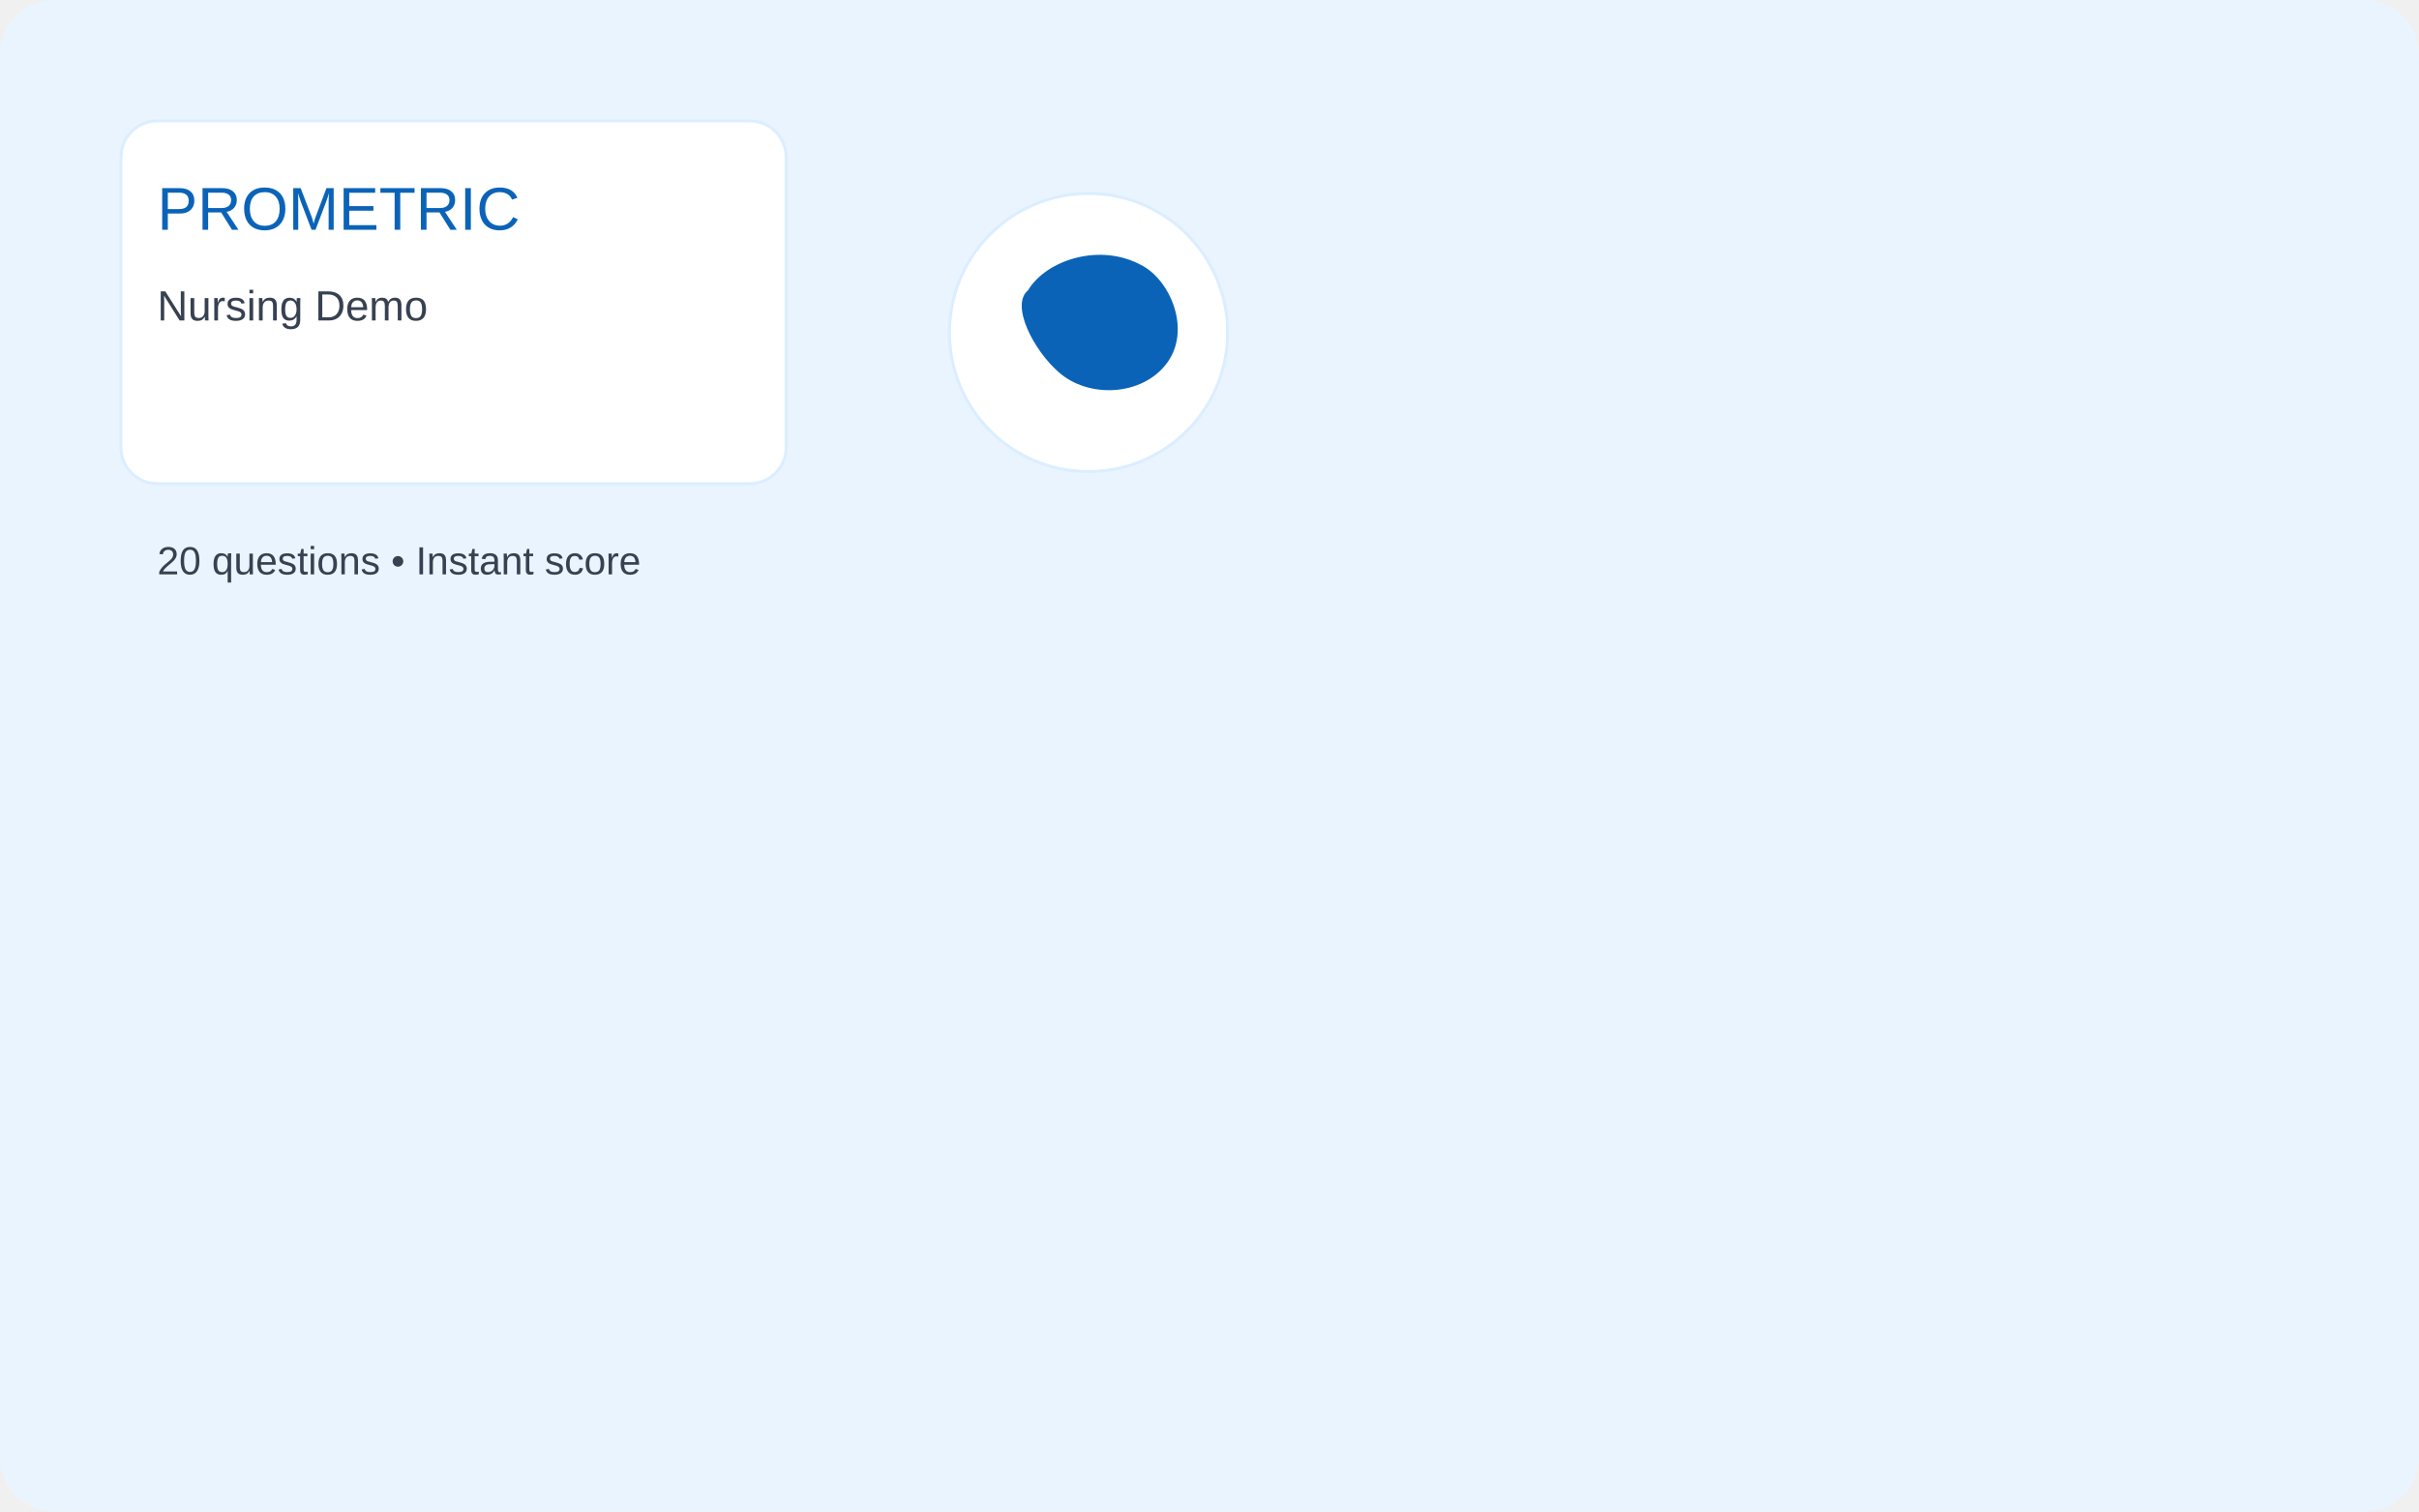
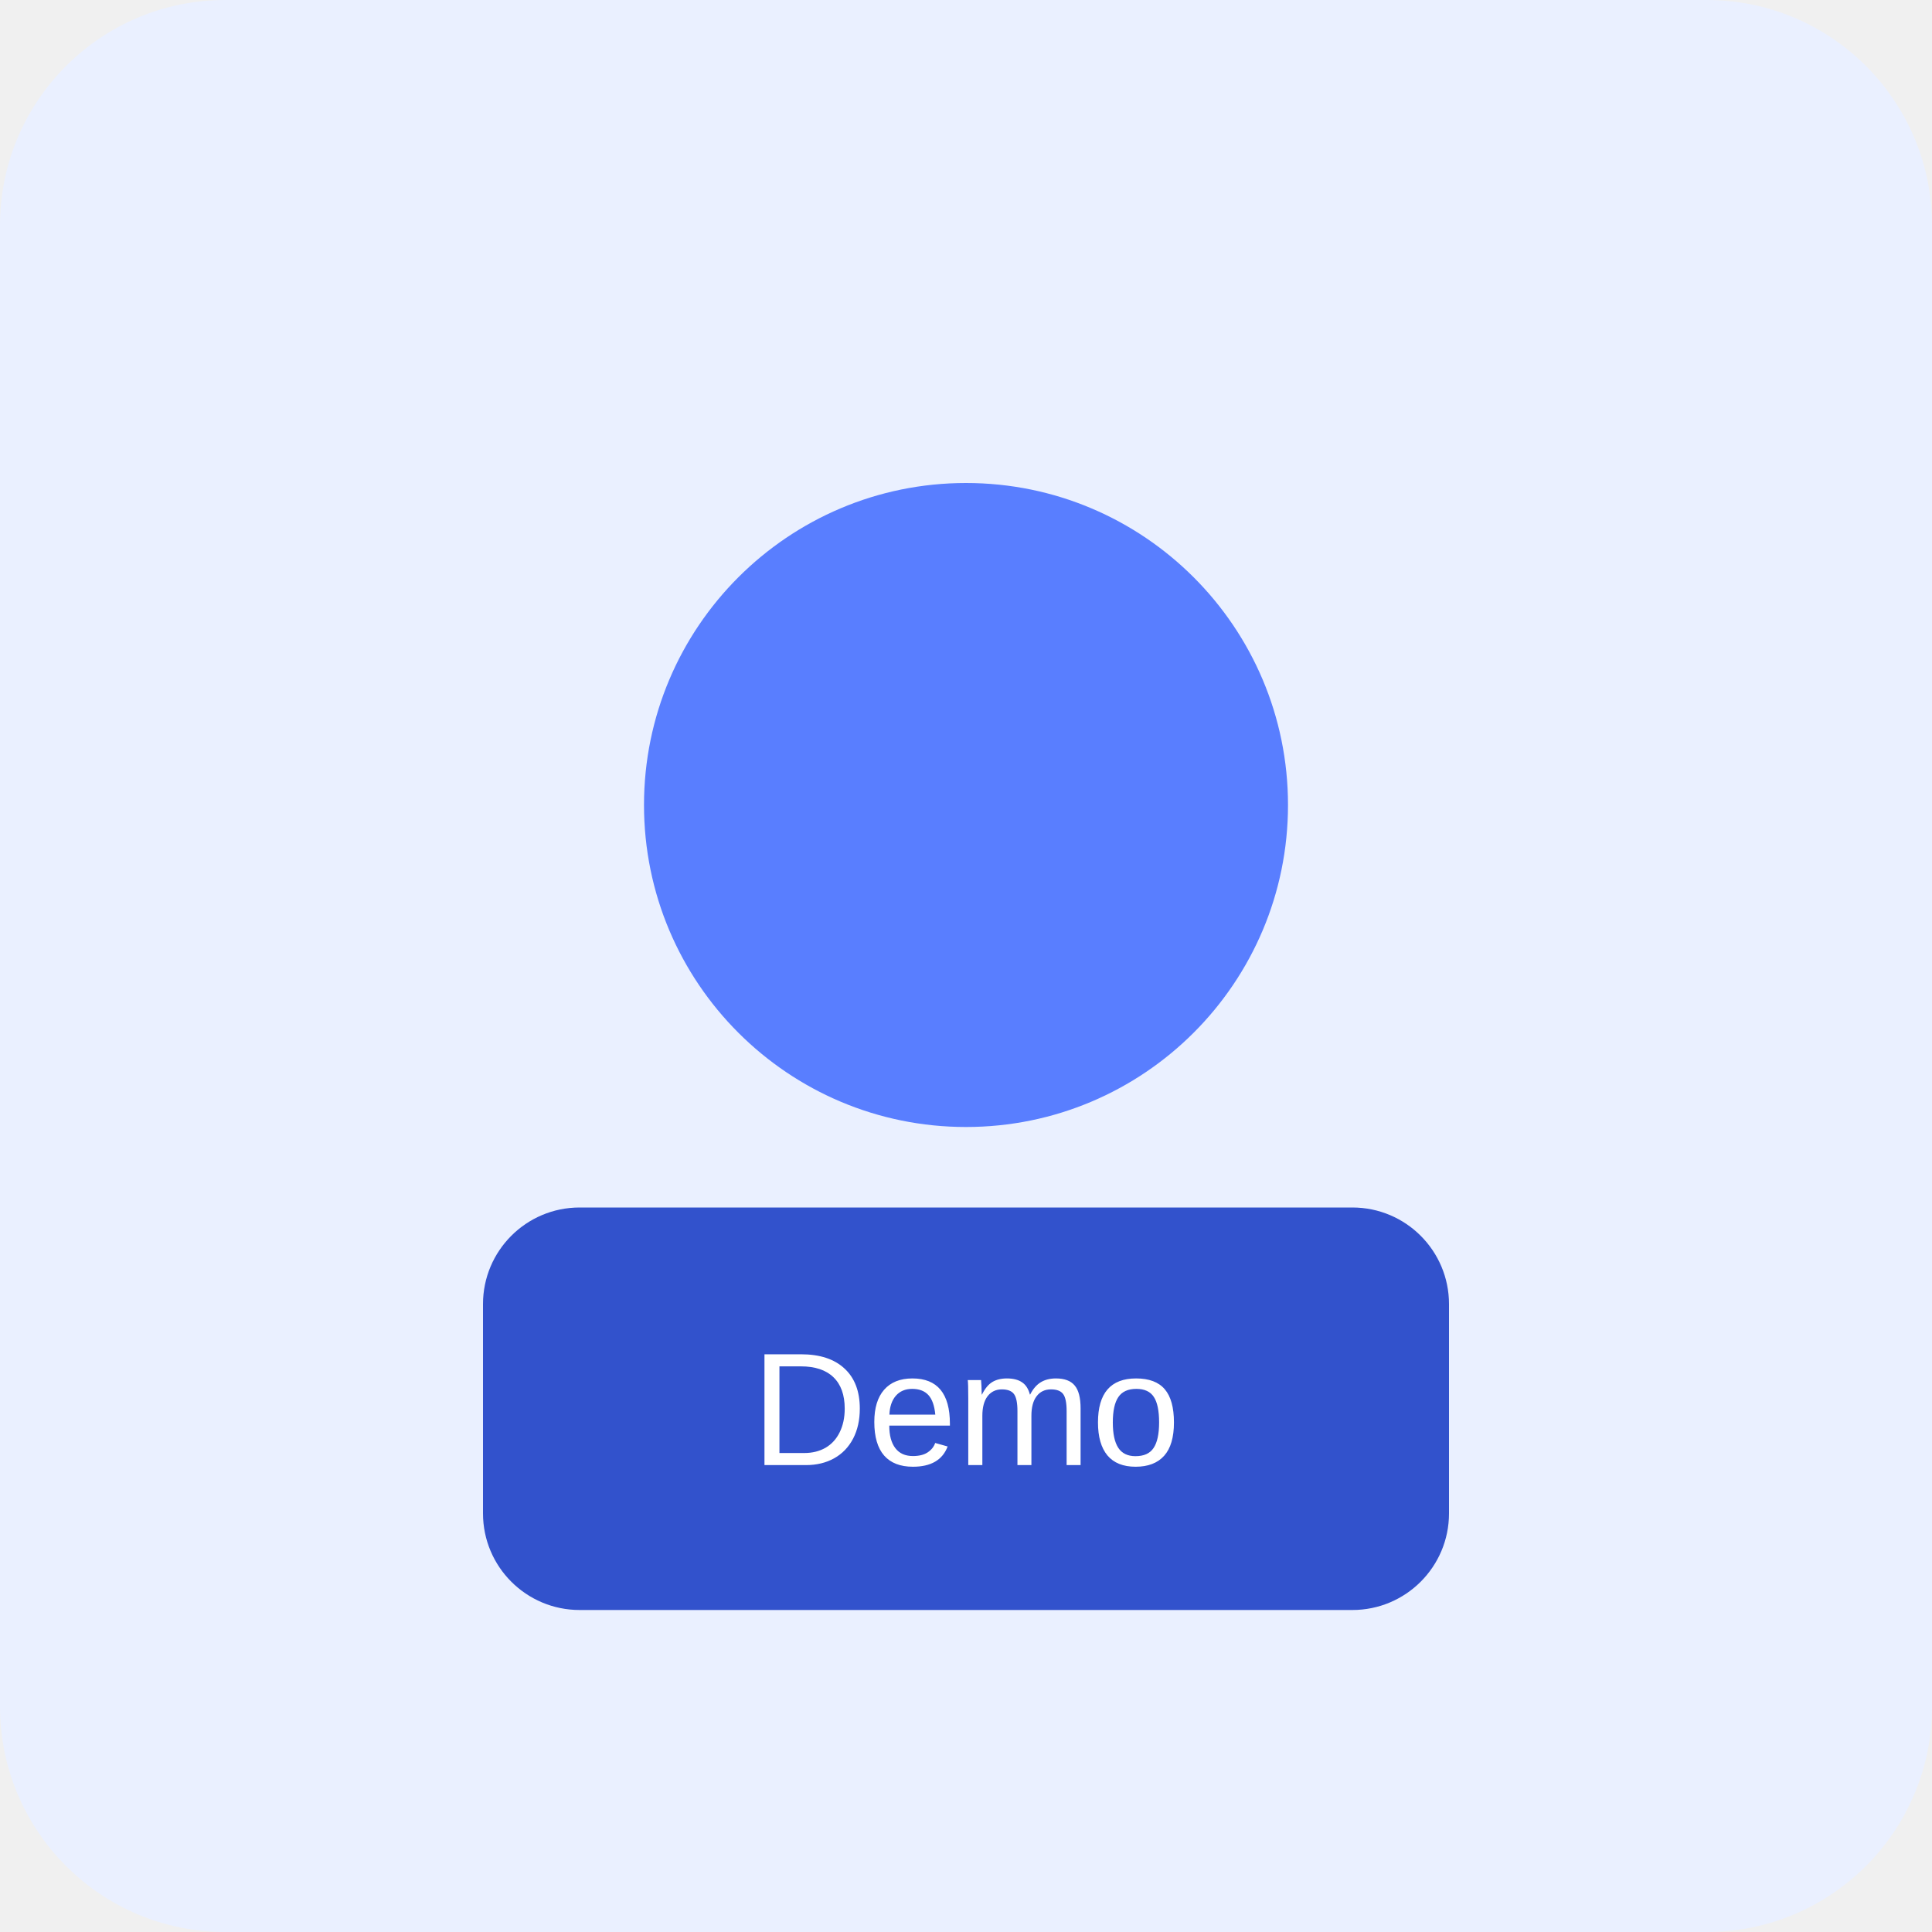
- <svg xmlns="http://www.w3.org/2000/svg" width="800" height="500" viewBox="0 0 800 500">
-   <rect width="100%" height="100%" rx="18" fill="#eaf4ff" />
-   <g transform="translate(40,40)">
-     <rect width="220" height="120" rx="12" fill="#fff" stroke="#dbeeff" />
-     <text x="12" y="36" font-family="Arial" font-size="20" fill="#0b63b8">PROMETRIC</text>
-     <text x="12" y="66" font-family="Arial" font-size="14" fill="#374151">Nursing Demo</text>
-     <circle cx="320" cy="70" r="46" fill="#fff" stroke="#dbeeff" />
-     <path d="M300 56c6-10 24-16 38-8 9 5 16 21 8 32-8 11-26 12-36 3-8-7-16-22-10-27z" fill="#0b63b8" />
-     <text x="12" y="150" font-family="Arial" font-size="13" fill="#374151">20 questions • Instant score</text>
-   </g>
+ <svg xmlns="http://www.w3.org/2000/svg" width="240" height="240" viewBox="0 0 240 240">
+   <rect width="240" height="240" rx="28" fill="#EAF0FF" />
+   <circle cx="120" cy="100" r="40" fill="#597EFF" />
+   <rect x="60" y="150" width="120" height="50" rx="12" fill="#3252CC" />
+   <text x="120" y="182" text-anchor="middle" font-size="20" fill="white" font-family="Arial">Demo</text>
</svg>
